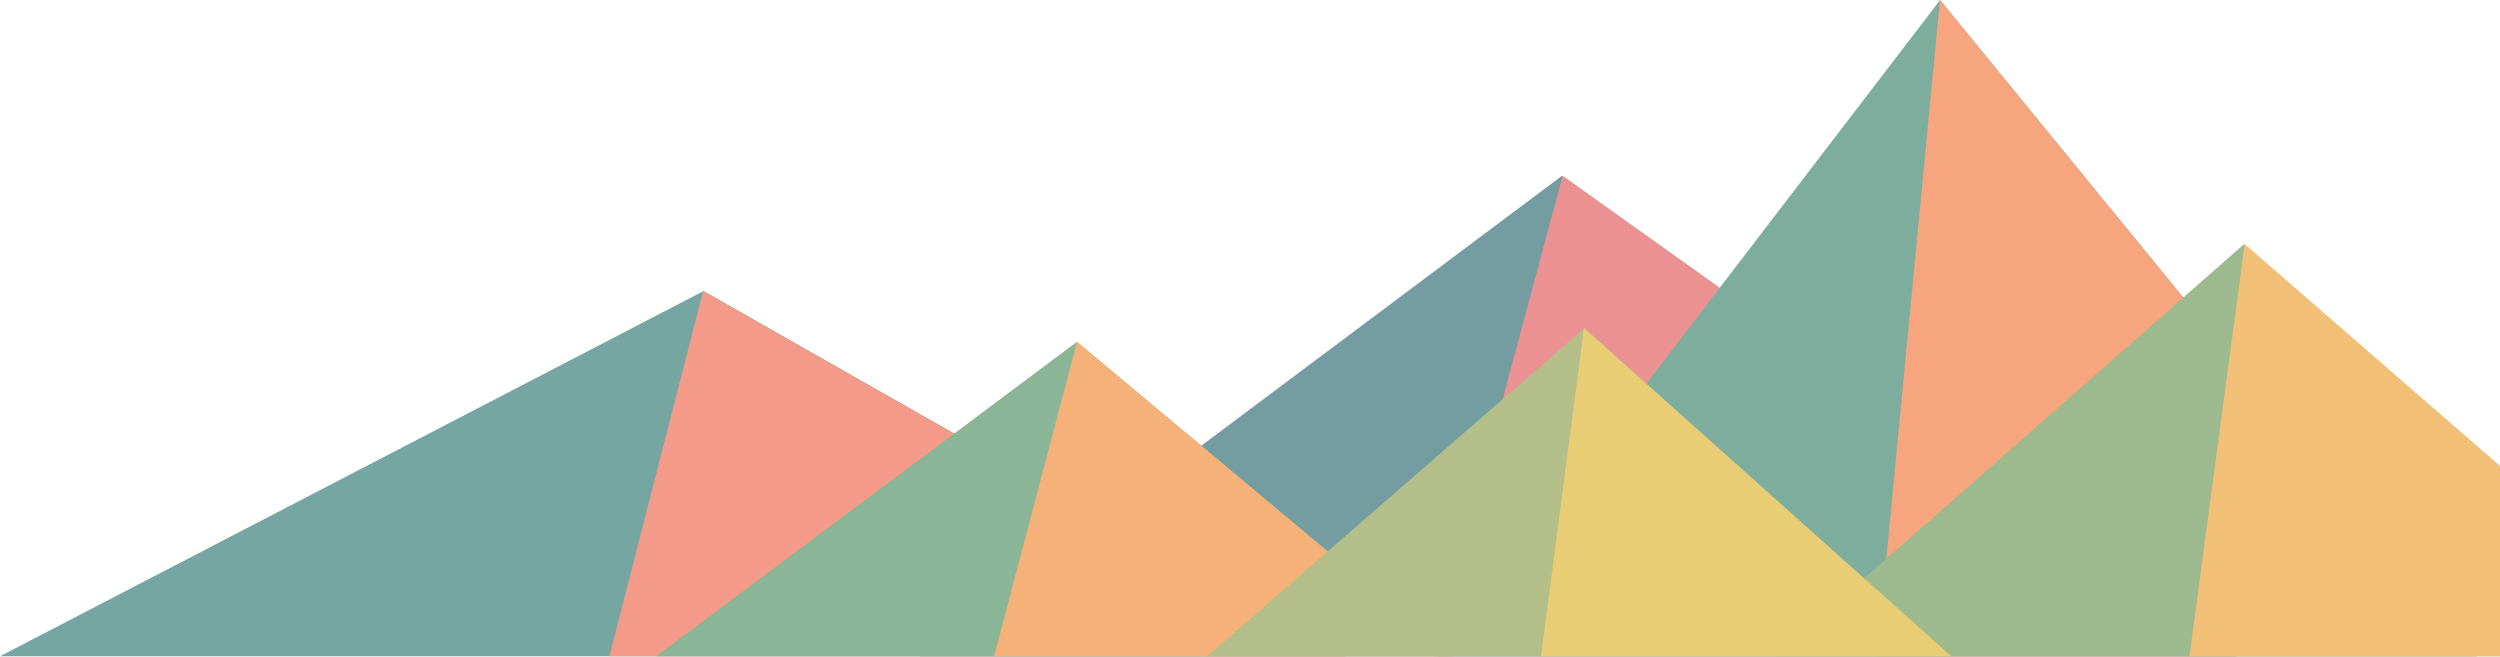
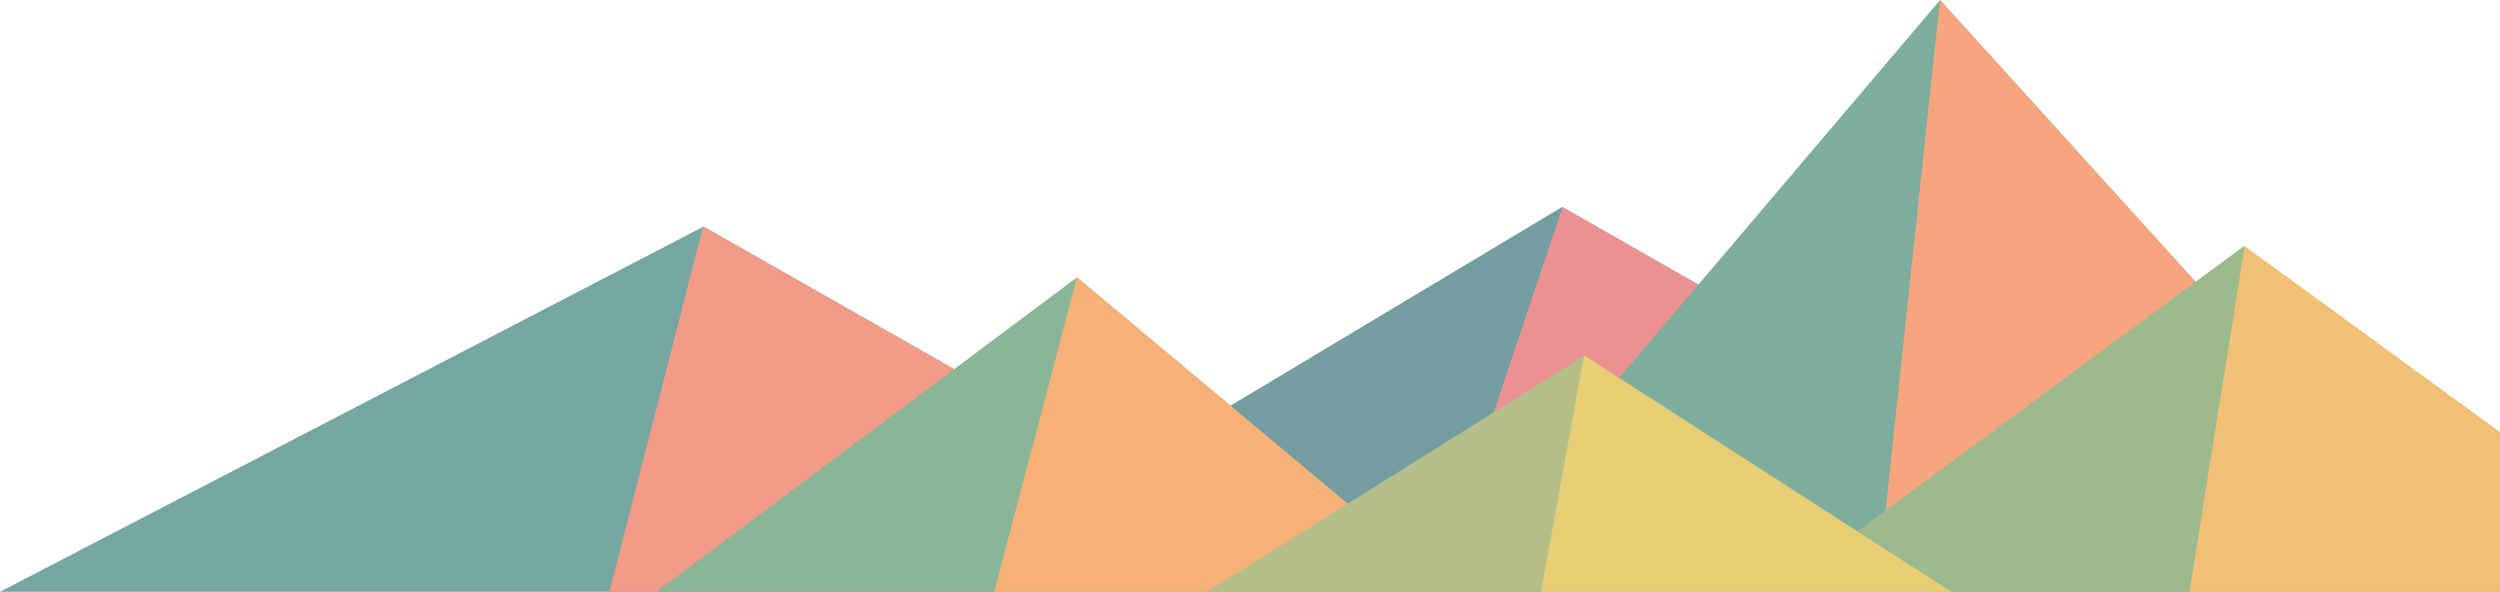
- <svg xmlns="http://www.w3.org/2000/svg" width="1280" height="336" viewBox="0 0 1280 336" fill="none">
-   <path d="M799.742 90L471 336H1145L799.742 90Z" fill="#749DA1" />
-   <path d="M800.077 90L734 336H1145L800.077 90Z" fill="#EB9191" />
-   <path d="M0 336L360.231 149L689 336H0Z" fill="#76A6A1" />
-   <path d="M312 336L360.01 149L689 336H312Z" fill="#F39A88" />
-   <path d="M993.343 0L1268 336H736L993.343 0Z" fill="#7DAE9D" />
-   <path d="M993.274 0L1268 336H961L993.274 0Z" fill="#F6A57F" />
-   <path d="M551.399 175L744 336H336L551.399 175Z" fill="#8AB597" />
-   <path d="M509 336L551.441 175L744 336H509Z" fill="#F6B178" />
-   <path d="M1392 336L1148.93 125L909 336H1392Z" fill="#9DBA8F" />
-   <path d="M1392 336L1149.28 125L1121 336H1392Z" fill="#F1BF75" />
-   <path d="M999 336L811.249 168L618 336H999Z" fill="#B4BE89" />
-   <path d="M789 336H999L811.022 168L789 336Z" fill="#E8CD75" />
+ <svg xmlns="http://www.w3.org/2000/svg" width="1280" height="303" viewBox="0 0 1280 303" fill="none">
+   <path d="M799.742 106L471 303H1145L799.742 106Z" fill="#749DA1" />
+   <path d="M800.077 106L734 303H1145L800.077 106Z" fill="#EB9191" />
+   <path d="M0 303L360.231 116L689 303H0Z" fill="#76A6A1" />
+   <path d="M312 303L360.01 116L689 303H312Z" fill="#F39A88" />
+   <path d="M993.343 0L1268 303H736L993.343 0Z" fill="#7DAE9D" />
+   <path d="M993.274 0L1268 303H961L993.274 0Z" fill="#F6A57F" />
+   <path d="M551.399 142L744 303H336L551.399 142Z" fill="#8AB597" />
+   <path d="M509 303L551.441 142L744 303H509Z" fill="#F6B178" />
+   <path d="M1392 303L1148.93 126L909 303H1392Z" fill="#9DBA8F" />
+   <path d="M1392 303L1149.28 126L1121 303H1392Z" fill="#F1BF75" />
+   <path d="M999 303L811.249 182L618 303H999Z" fill="#B4BE89" />
+   <path d="M789 303H999L811.022 182L789 303Z" fill="#E8CD75" />
</svg>
